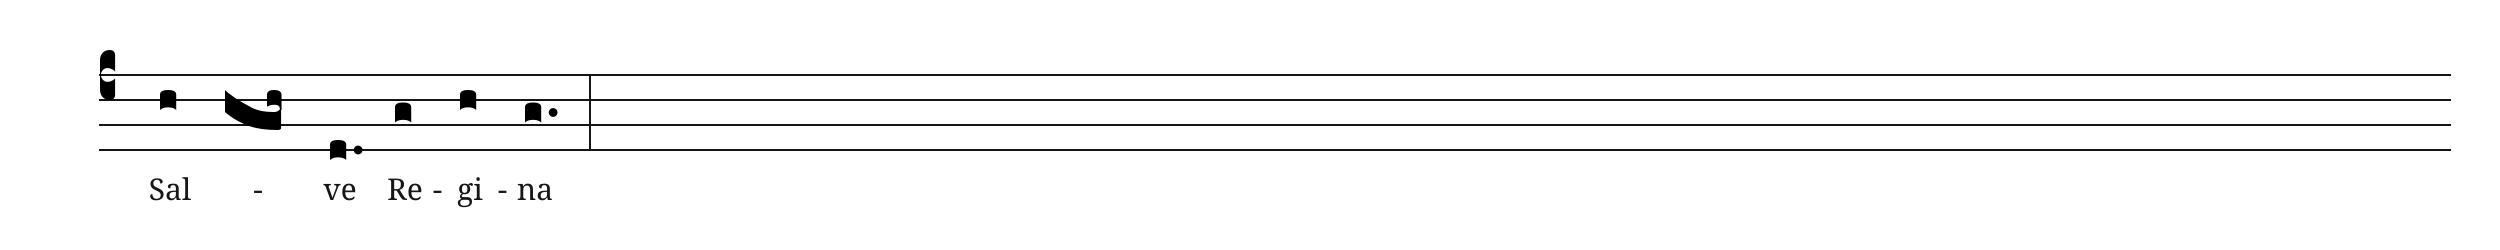
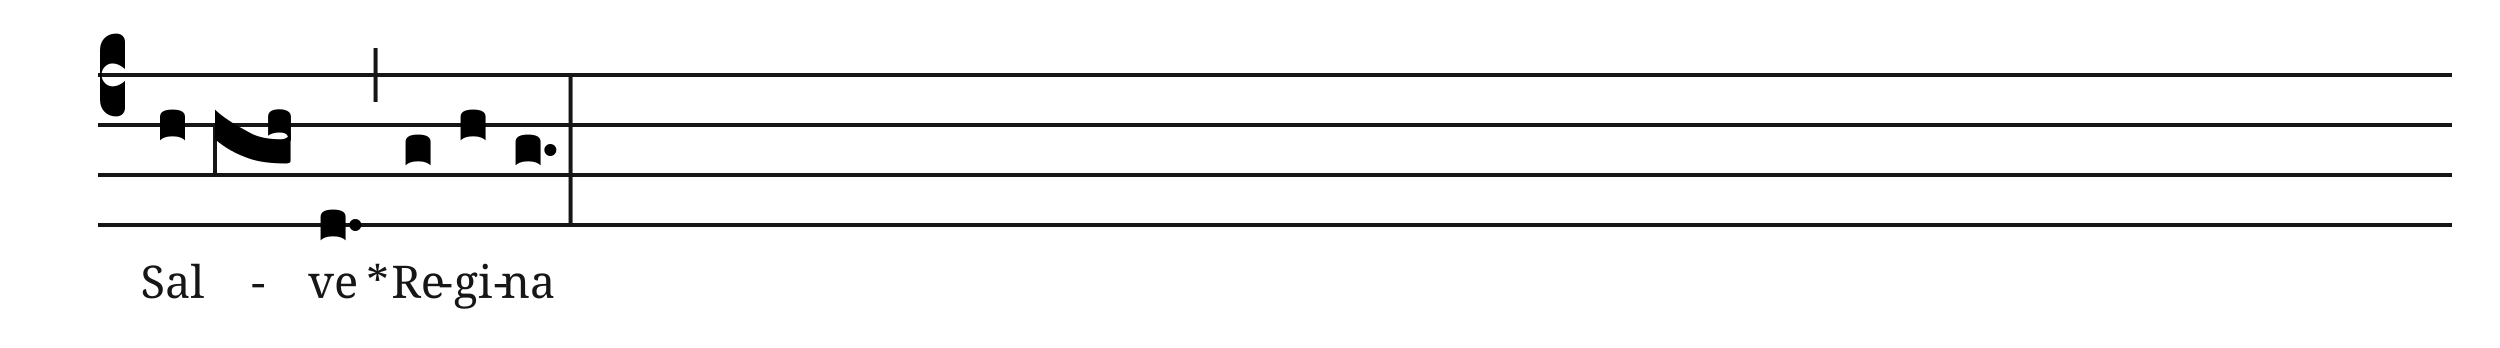
- <svg xmlns="http://www.w3.org/2000/svg" viewBox="0 0 1000 100" width="1000" height="100" data-layout-id="layout_doc_salve_regina_1" data-source-document-id="doc_salve_regina">
+ <svg xmlns="http://www.w3.org/2000/svg" viewBox="0 0 1000 139.172" width="1000" height="139.172" data-layout-id="layout_doc_salve_regina_1" data-source-document-id="doc_salve_regina">
  <defs>
-     <style>.neuma-staff-line{stroke:#161616;stroke-linecap:square}.neuma-glyph{fill:#161616}.neuma-lyric{font-family:serif;font-size:12px;fill:#161616}.neuma-hit-box{fill:transparent;stroke:none;pointer-events:all}</style>
+     <style>.neuma-staff-line{stroke:#161616;stroke-linecap:square}.neuma-glyph{fill:#161616}.neuma-lyric{font-family:serif;font-size:18px;fill:#161616}.neuma-hit-box{fill:transparent;stroke:none;pointer-events:all}</style>
    <symbol id="glyph-none" viewBox="0 0 0 0" preserveAspectRatio="xMinYMid meet">
      <g data-exsurge-glyph="None">
        <g transform="translate(0 0)">
          <path fill="#000" d="" />
        </g>
      </g>
    </symbol>
    <symbol id="glyph-punctum" viewBox="0 0 100 123.438" preserveAspectRatio="xMinYMid meet">
      <g data-exsurge-glyph="PunctumCuadratum">
        <g transform="translate(50 60.906)">
          <path fill="#000" d="M0-60.906c33.333 0 50 9.635 50 28.906v94.53C39.062 51.595 22.396 46.126 0 46.126s-39.063 5.47-50 16.406V-32c0-19.27 16.667-28.906 50-28.906z" />
        </g>
      </g>
    </symbol>
    <symbol id="glyph-quilisma" viewBox="0 0 100 150" preserveAspectRatio="xMinYMid meet">
      <g data-exsurge-glyph="Quilisma">
        <g transform="translate(50 89.282)">
          <path fill="#000" d="M-50 34.938V-51c5.73 20.833 13.02 31.25 21.875 31.25 7.813 0 12.5-15.625 14.063-46.875 3.645 12.5 6.9 21.224 9.765 26.172s6.9 7.422 12.11 7.422c5.208 0 9.374-14.324 12.5-42.97 5.73 22.917 10.677 34.375 14.843 34.375 5.73 0 10.677-15.885 14.844-47.656v100c0 17.707-3.125 26.56-9.375 26.56-4.688 0-9.115-5.988-13.28-17.968-2.085 21.875-8.074 32.813-17.97 32.813-7.813 0-16.146-7.292-25-21.875-4.688 20.312-10.677 30.47-17.97 30.47-5.207 0-9.244-2.605-12.108-7.814C-48.568 47.698-50 41.708-50 34.938z" />
        </g>
      </g>
    </symbol>
    <symbol id="glyph-inclinatum" viewBox="0 0 100 150.78" preserveAspectRatio="xMinYMid meet">
      <g data-exsurge-glyph="PunctumInclinatum">
        <g transform="translate(50 75.78)">
          <path fill="#000" d="M0-75.78L50 0 0 75-50 0 0-75.78z" />
        </g>
      </g>
    </symbol>
    <symbol id="glyph-liquescentAscending" viewBox="0 0 100 152.344" preserveAspectRatio="xMinYMid meet">
      <g data-exsurge-glyph="PunctumCuadratumAscLiquescent">
        <g transform="translate(50 88.344)">
          <path fill="#000" d="M-50 43.688V-61c4.167 7.292 12.76 10.938 25.78 10.938 9.376 0 20.053-1.563 32.032-4.688C31.773-60.48 45.833-71.677 50-88.344v117.97C43.75 42.645 32.812 51.5 17.187 56.186-.52 61.398-15.886 64-28.906 64-42.97 64-50 57.23-50 43.687z" />
        </g>
      </g>
    </symbol>
    <symbol id="glyph-liquescentDescending" viewBox="0 0 100 151.562" preserveAspectRatio="xMinYMid meet">
      <g data-exsurge-glyph="PunctumCuadratumDesLiquescent">
        <g transform="translate(50 75.562)">
          <path fill="#000" d="M-50-56.03c0-13.022 7.03-19.532 21.094-19.532 13.02 0 28.385 2.604 46.093 7.812C32.813-63.583 43.75-54.73 50-41.187V76C45.833 59.854 31.77 48.656 7.812 42.406c-11.98-3.125-22.656-4.687-32.03-4.687-13.022 0-21.615 3.905-25.782 11.718v-105.47z" />
        </g>
      </g>
    </symbol>
    <symbol id="glyph-oriscusAscending" viewBox="0 0 100 147.656" preserveAspectRatio="xMinYMid meet">
      <g data-exsurge-glyph="OriscusAsc">
        <g transform="translate(50 76)">
          <path fill="#000" d="M50 30.25c0 12.5-3.125 21.354-9.375 26.562-3.125 2.605-7.813 3.907-14.063 3.907-3.125 0-5.99-.522-8.593-1.564-2.605-1.04-5.6-2.474-8.986-4.297C5.6 53.035 2.734 51.603.39 50.56c-2.343-1.04-5.338-2.474-8.984-4.296-3.646-1.823-6.77-3.256-9.375-4.297-2.603-1.043-5.468-1.564-8.593-1.564-6.25 0-10.937 1.563-14.062 4.688C-46.875 50.824-50 59.677-50 71.656v-106.25c0-13.02 3.125-21.875 9.375-26.562 3.125-2.604 7.813-3.906 14.063-3.907 3.125 0 5.99.52 8.593 1.563 2.605 1.042 5.73 2.474 9.376 4.297 3.646 1.823 6.51 2.995 8.594 3.516l10.938 5.468c6.25 3.126 11.458 4.69 15.624 4.69 6.25 0 10.938-1.564 14.063-4.69C46.875-55.426 50-64.02 50-76V30.25z" />
        </g>
      </g>
    </symbol>
    <symbol id="glyph-oriscusDescending" viewBox="0 0 100 147.656" preserveAspectRatio="xMinYMid meet">
      <g data-exsurge-glyph="OriscusDes">
        <g transform="translate(50 75.406)">
          <path fill="#000" d="M-50 30.844v-106.25c0 11.458 3.125 20.052 9.375 25.78 3.125 3.126 7.813 4.69 14.063 4.688 4.687 0 13.41-3.255 26.17-9.765 12.762-6.51 21.746-9.766 26.954-9.766 6.25 0 10.938 1.303 14.063 3.907C46.875-55.874 50-47.02 50-34V72.25c0-11.98-3.125-20.833-9.375-26.563C37.5 42.563 32.812 41 26.562 41 21.875 41 13.023 44.385 0 51.156c-4.167 2.604-8.594 4.948-13.28 7.032-4.69 2.083-9.116 3.124-13.283 3.124-6.25 0-10.937-1.302-14.062-3.906C-46.875 52.198-50 43.344-50 30.844z" />
        </g>
      </g>
    </symbol>
    <symbol id="glyph-virgaLong" viewBox="0 0 100 326.562" preserveAspectRatio="xMinYMid meet">
      <g data-exsurge-glyph="VirgaLong">
        <g transform="translate(50 66.906)">
          <path fill="#000" d="M50-38v285.156c0 6.77-2.344 10.937-7.03 12.5-1.564 0-2.605-.78-3.126-2.344-.52-1.562-.782-10.156-.782-25.78V54.186C29.168 45.334 16.146 40.907 0 40.907c-22.917 0-39.583 5.208-50 15.624V-38c0-19.27 16.667-28.906 50-28.906S50-57.27 50-38z" />
        </g>
      </g>
    </symbol>
    <symbol id="glyph-virgaShort" viewBox="0 0 100 253.126" preserveAspectRatio="xMinYMid meet">
      <g data-exsurge-glyph="VirgaShort">
        <g transform="translate(50 66.906)">
          <path fill="#000" d="M50-38v211.72c0 7.29-2.344 11.457-7.03 12.5-1.564 0-2.606-.783-3.126-2.345-.52-1.563-.782-10.156-.782-25.78V54.187C29.167 45.332 16.146 40.906 0 40.906c-22.917 0-39.583 5.21-50 15.625V-38c0-19.27 16.667-28.906 50-28.906S50-57.27 50-38z" />
        </g>
      </g>
    </symbol>
    <symbol id="glyph-apostropha" viewBox="0 0 97.657 151.562" preserveAspectRatio="xMinYMid meet">
      <g data-exsurge-glyph="Apostropha">
        <g transform="translate(48 73.438)">
          <path fill="#000" d="M1.22-73.438c4.165 13.02 12.238 27.084 24.217 42.188L49.657 0 34.812 27.344C18.666 55.47-.084 72.396-21.438 78.124c4.687-3.645 7.03-8.593 7.03-14.843 0-8.853-4.947-20.572-14.843-35.155L-48 0 1.22-73.438z" />
        </g>
      </g>
    </symbol>
    <symbol id="glyph-podatusLower" viewBox="0 0 100 103.124" preserveAspectRatio="xMinYMid meet">
      <g data-exsurge-glyph="PodatusLower">
        <g transform="translate(50 42)">
          <path fill="#000" d="M-4.688-30.28c22.396 0 34.636-.262 36.72-.782 5.728-1.563 8.593-5.21 8.593-10.938H50v97.656c0 2.604-1.302 4.167-3.906 4.688-5.21.52-21.355.78-48.438.78-23.958 0-38.54-.26-43.75-.78-2.604 0-3.906-1.302-3.906-3.906v-82.032c0-3.646 1.302-5.468 3.906-5.468h2.344c2.604.52 15.625.78 39.063.78z" />
        </g>
      </g>
    </symbol>
    <symbol id="glyph-podatusUpper" viewBox="0 0 91.406 125.781" preserveAspectRatio="xMinYMid meet">
      <g data-exsurge-glyph="PodatusUpper">
        <g transform="translate(91.40601 63.781)">
          <path fill="#000" d="M-46.094-63.78c13.542 0 24.61 2.473 33.203 7.42C-4.298-51.41 0-43.99 0-34.093V62h-9.375c0-10.938-2.604-19.14-7.812-24.61-5.21-5.468-14.844-8.203-28.907-8.202-18.23 0-33.333 4.166-45.312 12.5v-75.782c0-19.79 15.104-29.687 45.312-29.687z" />
        </g>
      </g>
    </symbol>
    <symbol id="glyph-porrectus1" viewBox="0 0 302.344 215.627" preserveAspectRatio="xMinYMid meet">
      <g data-exsurge-glyph="Porrectus1">
        <g transform="translate(50 52.75)">
          <path fill="#000" d="M233.594 162.875c-58.855 0-107.032-6.25-144.53-18.75C34.895 125.895-11.46 99.855-50 66V-52.75C-21.354-24.625 26.302 6.885 92.97 41.78 123.697 57.928 163.54 66 212.5 66c21.354 0 34.635-9.896 39.844-29.688V151.94c0 7.29-6.25 10.937-18.75 10.937z" />
        </g>
      </g>
    </symbol>
    <symbol id="glyph-porrectus2" viewBox="0 0 377.343 328.126" preserveAspectRatio="xMinYMid meet">
      <g data-exsurge-glyph="Porrectus2">
        <g transform="translate(50 68.75)">
          <path fill="#000" d="M309.375 259.375c-50.52 0-110.938-22.396-181.25-67.188C48.437 141.667-10.938 94.272-50 50V-68.75C0-3.125 60.417 52.083 131.25 96.875c58.333 36.98 110.677 58.854 157.03 65.625h7.033c16.145 0 26.822-9.896 32.03-29.688v114.844c0 7.812-5.99 11.72-17.968 11.72z" />
        </g>
      </g>
    </symbol>
    <symbol id="glyph-porrectus3" viewBox="0 0 377.344 427.345" preserveAspectRatio="xMinYMid meet">
      <g data-exsurge-glyph="Porrectus3">
        <g transform="translate(50 70)">
          <path fill="#000" d="M309.375 355.78c-48.96-16.666-109.115-55.468-180.47-116.405C79.428 198.23 19.793 134.687-50 48.75V-70C20 40 94.104 103.79 135.25 148.063 190 200 230 230 288.28 258.906c4.168 2.083 8.334 3.125 12.5 3.125 12.5 0 21.355-10.937 26.564-32.81v114.06c0 9.376-3.386 14.063-10.156 14.064-2.084 0-4.688-.522-7.813-1.563z" />
        </g>
      </g>
    </symbol>
    <symbol id="glyph-porrectus4" viewBox="0 0 420 525.78" preserveAspectRatio="xMinYMid meet">
      <g data-exsurge-glyph="Porrectus4">
        <g transform="translate(50 70)">
          <path fill="#000" d="M350 453.438c-52.754-22.397-120-77.345-201.74-164.844C90.87 227.656 24.784 147.708-50 48.75V-70C-8.84-1.25 58.406 86.51 151.74 193.28c60.868 69.793 119.13 124.22 174.782 163.282 5.797 3.646 11.014 5.47 15.652 5.47 12.173 0 21.45-11.72 27.826-35.157V441.72c0 9.373-3.19 14.06-9.565 14.06-2.9 0-6.377-.78-10.435-2.342z" />
        </g>
      </g>
    </symbol>
    <symbol id="glyph-mora" viewBox="0 0 48 48" preserveAspectRatio="xMinYMid meet">
      <g data-exsurge-glyph="Mora">
        <g transform="translate(-24 24)">
          <path fill="#000" d="M47.478-24c6.957 0 12.793 2.288 17.49 6.883C69.662-12.52 72-6.904 72-.267c0 6.64-2.337 12.352-7.033 17.118C60.27 21.618 54.435 24 47.477 24c-6.26 0-11.748-2.383-16.444-7.15C26.337 12.086 24 6.374 24-.265c0-6.638 2.337-12.255 7.033-16.85C35.73-21.713 41.217-24 47.478-24z" />
        </g>
      </g>
    </symbol>
    <symbol id="glyph-verticalEpisemaAbove" viewBox="0 0 16 80" preserveAspectRatio="xMinYMid meet">
      <g data-exsurge-glyph="VerticalEpisemaAbove">
        <g transform="translate(8 80)">
          <path fill="#000" d="M-8-80H8L4 0h-8l-4-80z" />
        </g>
      </g>
    </symbol>
    <symbol id="glyph-verticalEpisemaBelow" viewBox="0 0 16 80" preserveAspectRatio="xMinYMid meet">
      <g data-exsurge-glyph="VerticalEpisemaBelow">
        <g transform="translate(8 0)">
          <path fill="#000" d="M-8 80H8L4 0h-8l-4 80z" />
        </g>
      </g>
    </symbol>
    <symbol id="glyph-flat" viewBox="0 0 97.917 267.969" preserveAspectRatio="xMinYMid meet">
      <g data-exsurge-glyph="Flat">
        <g transform="translate(1.042 204.406)">
          <path fill="#000" d="M7.813-204.406c4.166 0 6.25 5.208 6.25 15.625L12.5-10.657C33.854 13.302 54.167 25.28 73.438 25.28c9.374 0 14.062-4.686 14.062-14.06 0-6.25-1.042-11.72-3.125-16.407-2.083-4.688-7.03-9.766-14.844-15.235-7.81-5.47-13.02-8.984-15.624-10.547L27.344-45.81V-80.97c17.187 0 33.073 4.82 47.656 14.454C89.583-56.88 96.875-47.376 96.875-38c0 67.708-.26 101.562-.78 101.563-38.543 0-69.532-12.24-92.97-36.72C0-52.322-1.042-123.936 0-188c0-10.937 2.604-16.406 7.813-16.406z" />
        </g>
      </g>
    </symbol>
    <symbol id="glyph-natural" viewBox="0 0 70.311 330.469" preserveAspectRatio="xMinYMid meet">
      <g data-exsurge-glyph="Natural">
        <g transform="translate(0.3120003 166.563)">
          <path fill="#000" d="M7.906-166.563c-2.864 0-5.614.52-8.218 1.563v13.28l.78 56.25.782 78.907v85.157c.52 3.646 2.604 5.73 6.25 6.25l23.438-3.906 23.437-3.907v29.69c0 42.186-.26 63.54-.78 64.06l6.25 2.345c1.04.52 2.082.78 3.124.78 2.603 0 4.947-1.3 7.03-3.905L67.656-71.25c-.52-2.604-2.083-3.906-4.687-3.906-7.814 0-17.19 1.04-28.126 3.125l-19.53 3.124.78-38.28V-165c-2.604-1.042-5.323-1.562-8.188-1.563zM55.938-40v71.875l-41.407 7.03c0-48.436.262-72.655.783-72.655L55.938-40z" />
        </g>
      </g>
    </symbol>
    <symbol id="glyph-custosLong" viewBox="0 0 46.353 339.582" preserveAspectRatio="xMinYMid meet">
      <g data-exsurge-glyph="CustodLong">
        <g transform="translate(0 270.082)">
          <path fill="#000" d="M39.063-269.562c5.73-.52 7.29 6.25 4.687 20.312V69.5c-13.542-2.083-24.22-5.47-32.03-10.156C3.905 54.134 0 47.624 0 39.812V-68c5.73 5.208 10.677 8.594 14.844 10.156 5.73 1.563 12.24 2.344 19.53 2.344v-196.875c0-11.458 1.563-17.187 4.688-17.187z" />
        </g>
      </g>
    </symbol>
    <symbol id="glyph-custosShort" viewBox="0 0 43.75 270.052" preserveAspectRatio="xMinYMid meet">
      <g data-exsurge-glyph="CustodShort">
        <g transform="translate(0 200.365)">
          <path fill="#000" d="M34.375-188.125c0-8.333 1.563-12.24 4.688-11.72 3.125.522 4.687 7.033 4.687 19.532v250c-13.542-2.083-24.22-5.468-32.03-10.156C3.905 54.324 0 47.813 0 40V-67.813c5.73 5.21 10.677 8.594 14.844 10.157 5.73 1.562 12.24 2.344 19.53 2.343v-132.812z" />
        </g>
      </g>
    </symbol>
    <symbol id="glyph-custosDescLong" viewBox="0 0 46.353 339.582" preserveAspectRatio="xMinYMid meet">
      <g data-exsurge-glyph="CustodDescLong">
        <g transform="translate(0 65.59)">
          <path fill="#000" d="M39.063 273.472c5.73.52 7.29-6.25 4.687-20.312V-65.59c-13.542 2.083-24.22 5.468-32.03 10.156C3.905-50.226 0-43.714 0-35.904V71.91c5.73-5.21 10.677-8.594 14.844-10.157 5.73-1.562 12.24-2.343 19.53-2.343v196.875c0 11.458 1.563 17.187 4.688 17.187" />
        </g>
      </g>
    </symbol>
    <symbol id="glyph-custosDescShort" viewBox="0 0 43.75 270.053" preserveAspectRatio="xMinYMid meet">
      <g data-exsurge-glyph="CustodDescShort">
        <g transform="translate(0 65.89)">
          <path fill="#000" d="M34.375 191.923c0 8.333 1.563 12.24 4.688 11.72 3.125-.522 4.687-7.033 4.687-19.533v-250c-13.542 2.084-24.22 5.47-32.03 10.157C3.905-50.525 0-44.015 0-36.203V71.61c5.73-5.208 10.677-8.593 14.844-10.156 5.73-1.562 12.24-2.344 19.53-2.344v132.813z" />
        </g>
      </g>
    </symbol>
    <symbol id="glyph-clefC" viewBox="0 0 100 331.251" preserveAspectRatio="xMinYMid meet">
      <g data-exsurge-glyph="DoClef">
        <g transform="translate(0 164.876)">
          <path fill="#000" d="M0 98.406V-97.688C0-118 5.99-134.275 17.97-146.516c11.978-12.24 27.603-18.36 46.874-18.36 10.937 0 19.53 3.126 25.78 9.376s9.376 14.583 9.376 25v107.813l-6.25-5.47c-4.167-3.645-10.287-7.42-18.36-11.327-8.072-3.907-16.796-5.86-26.17-5.86-11.46 0-21.486 4.427-30.08 13.282-8.593 8.854-12.89 19.53-12.89 32.03s4.297 23.308 12.89 32.423c8.594 9.115 18.62 13.672 30.08 13.672 9.374 0 18.098-1.822 26.17-5.468 8.073-3.646 14.193-7.292 18.36-10.938l6.25-6.25V132c0 9.896-3.125 18.1-9.375 24.61-6.25 6.51-14.844 9.765-25.78 9.765-19.272 0-34.897-6.25-46.876-18.75C5.99 135.125 0 118.72 0 98.405z" />
        </g>
      </g>
    </symbol>
    <symbol id="glyph-clefF" viewBox="0 0 193.752 333.595" preserveAspectRatio="xMinYMid meet">
      <g data-exsurge-glyph="FaClef">
        <g transform="translate(0.001003265 157.001)">
          <path fill="#000" d="M85.156-32v193.75c0 9.375-1.562 14.323-4.687 14.844-1.564 0-2.605-.52-3.126-1.563-.52-1.04-.782-2.603-.78-4.686V56.28c-8.335-8.332-19.793-12.5-34.376-12.5-17.71 0-31.77 3.907-42.188 11.72V-32c0-18.23 14.193-27.344 42.578-27.344 28.385 0 42.578 9.115 42.578 27.344zM98.438 93V-92.156c0-19.27 5.73-34.896 17.187-46.875 11.458-11.98 26.562-17.97 45.313-17.97 10.937 0 19.14 2.865 24.61 8.594 5.467 5.73 8.202 13.542 8.202 23.437v103.126l-5.47-4.687c-3.645-3.647-9.374-7.293-17.186-10.94-7.813-3.645-15.886-5.467-24.22-5.468-11.978 0-22.004 4.167-30.077 12.5-8.073 8.334-12.11 18.36-12.11 30.08 0 11.717 4.037 22.004 12.11 30.858s18.1 13.28 30.078 13.28c8.333 0 16.406-1.822 24.22-5.468 7.81-3.645 13.54-7.03 17.186-10.156l5.47-5.468V125.81c0 9.896-2.865 17.84-8.594 23.83-5.73 5.988-13.802 8.983-24.22 8.983-18.75 0-33.853-6.12-45.31-18.36-11.46-12.24-17.19-27.994-17.19-47.265z" />
        </g>
      </g>
    </symbol>
-     <symbol id="glyph-barQuarter" viewBox="0 0 0.8 15">
-       <line x1="0.4" y1="0" x2="0.4" y2="15" stroke="currentColor" stroke-width="0.8" stroke-linecap="square" />
-     </symbol>
-     <symbol id="glyph-barHalf" viewBox="0 0 0.8 20">
-       <line x1="0.4" y1="0" x2="0.4" y2="20" stroke="currentColor" stroke-width="0.8" stroke-linecap="square" />
-     </symbol>
-     <symbol id="glyph-barFull" viewBox="0 0 0.8 30">
-       <line x1="0.4" y1="0" x2="0.4" y2="30" stroke="currentColor" stroke-width="0.8" stroke-linecap="square" />
-     </symbol>
-     <symbol id="glyph-barDouble" viewBox="0 0 3.5 30">
-       <line x1="0" y1="0" x2="0" y2="30" stroke="currentColor" stroke-width="3.5" stroke-linecap="square" />
-       <line x1="10.5" y1="0" x2="10.5" y2="30" stroke="currentColor" stroke-width="3.5" stroke-linecap="square" />
-     </symbol>
-     <symbol id="glyph-barFinal" viewBox="0 0 3.5 30">
-       <line x1="0" y1="0" x2="0" y2="30" stroke="currentColor" stroke-width="3.5" stroke-linecap="square" />
-       <line x1="10.5" y1="0" x2="10.5" y2="30" stroke="currentColor" stroke-width="3.5" stroke-linecap="square" />
+     <symbol id="glyph-barQuarter" viewBox="0 0 1.6 20">
+       <line x1="0.8" y1="0" x2="0.8" y2="20" stroke="currentColor" stroke-width="1.6" stroke-linecap="square" />
+     </symbol>
+     <symbol id="glyph-barHalf" viewBox="0 0 1.6 40">
+       <line x1="0.8" y1="0" x2="0.8" y2="40" stroke="currentColor" stroke-width="1.6" stroke-linecap="square" />
+     </symbol>
+     <symbol id="glyph-barFull" viewBox="0 0 1.6 60">
+       <line x1="0.8" y1="0" x2="0.8" y2="60" stroke="currentColor" stroke-width="1.6" stroke-linecap="square" />
+     </symbol>
+     <symbol id="glyph-barDouble" viewBox="0 0 10 60">
+       <line x1="0" y1="0" x2="0" y2="60" stroke="currentColor" stroke-width="10" stroke-linecap="square" />
+       <line x1="30" y1="0" x2="30" y2="60" stroke="currentColor" stroke-width="10" stroke-linecap="square" />
+     </symbol>
+     <symbol id="glyph-barFinal" viewBox="0 0 10 60">
+       <line x1="0" y1="0" x2="0" y2="60" stroke="currentColor" stroke-width="10" stroke-linecap="square" />
+       <line x1="30" y1="0" x2="30" y2="60" stroke="currentColor" stroke-width="10" stroke-linecap="square" />
    </symbol>
  </defs>
  <g id="sys_1" class="neuma-system">
    <g id="lst_staff_main" class="neuma-staff" data-semantic-id="staff_main">
-       <line id="lst_staff_main_line_1" class="neuma-staff-line" data-semantic-id="staff_main" x1="40" y1="30" x2="980" y2="30" stroke-width="0.8" />
-       <line id="lst_staff_main_line_2" class="neuma-staff-line" data-semantic-id="staff_main" x1="40" y1="40" x2="980" y2="40" stroke-width="0.8" />
-       <line id="lst_staff_main_line_3" class="neuma-staff-line" data-semantic-id="staff_main" x1="40" y1="50" x2="980" y2="50" stroke-width="0.8" />
-       <line id="lst_staff_main_line_4" class="neuma-staff-line" data-semantic-id="staff_main" x1="40" y1="60" x2="980" y2="60" stroke-width="0.8" />
-     </g>
-     <use id="lg_staff_main_clef" class="neuma-glyph clef clef-c" data-semantic-id="staff_main" href="#glyph-clefC" x="40" y="20" width="13" height="20" />
-     <rect id="lg_staff_main_clef_hit" class="neuma-hit-box" data-semantic-id="staff_main" x="38.5" y="18.5" width="16" height="23" />
-     <line id="lg_evt_final_bar_bar" class="neuma-barline barline barline-full" data-semantic-id="evt_final_bar" x1="236" y1="30" x2="236" y2="60" stroke="#161616" stroke-width="0.8" stroke-linecap="square" />
-     <rect id="lg_evt_final_bar_bar_hit" class="neuma-hit-box" data-semantic-id="evt_final_bar" x="234.5" y="28.5" width="3.8" height="33" />
+       <line id="lst_staff_main_line_1" class="neuma-staff-line" data-semantic-id="staff_main" x1="40" y1="30" x2="980" y2="30" stroke-width="1.6" />
+       <line id="lst_staff_main_line_2" class="neuma-staff-line" data-semantic-id="staff_main" x1="40" y1="50" x2="980" y2="50" stroke-width="1.6" />
+       <line id="lst_staff_main_line_3" class="neuma-staff-line" data-semantic-id="staff_main" x1="40" y1="70" x2="980" y2="70" stroke-width="1.6" />
+       <line id="lst_staff_main_line_4" class="neuma-staff-line" data-semantic-id="staff_main" x1="40" y1="90" x2="980" y2="90" stroke-width="1.6" />
+     </g>
+     <use id="lg_staff_main_clef" class="neuma-glyph clef clef-c" data-semantic-id="staff_main" href="#glyph-clefC" x="40" y="13.437" width="10" height="33.125" />
+     <rect id="lg_staff_main_clef_hit" class="neuma-hit-box" data-semantic-id="staff_main" x="38.5" y="11.937" width="13" height="36.125" />
+     <line id="lg_evt_lu_bar_bar" class="neuma-barline barline barline-quarter" data-semantic-id="evt_lu_bar" x1="150.234" y1="20" x2="150.234" y2="40" stroke="#161616" stroke-width="1.6" stroke-linecap="square" />
+     <rect id="lg_evt_lu_bar_bar_hit" class="neuma-hit-box" data-semantic-id="evt_lu_bar" x="148.734" y="18.5" width="4.6" height="23" />
+     <line id="lg_evt_final_bar_bar" class="neuma-barline barline barline-full" data-semantic-id="evt_final_bar" x1="228.234" y1="30" x2="228.234" y2="90" stroke="#161616" stroke-width="1.6" stroke-linecap="square" />
+     <rect id="lg_evt_final_bar_bar_hit" class="neuma-hit-box" data-semantic-id="evt_final_bar" x="226.734" y="28.5" width="4.6" height="63" />
    <g id="ln_ng_1" class="neuma-neume" data-semantic-id="ng_1">
-       <use id="lg_note_1" class="neuma-glyph note note-punctum" data-semantic-id="note_1" href="#glyph-punctum" x="64" y="36" width="8" height="8" />
-       <rect id="lg_note_1_hit" class="neuma-hit-box" data-semantic-id="note_1" x="62.5" y="34.5" width="11" height="11" />
-       <rect id="ln_ng_1_hit" class="neuma-hit-box" data-semantic-id="ng_1" x="62.5" y="34.5" width="11" height="11" />
+       <use id="lg_note_1" class="neuma-glyph note note-punctum" data-semantic-id="note_1" href="#glyph-punctum" x="64" y="43.828" width="10" height="12.344" />
+       <rect id="lg_note_1_hit" class="neuma-hit-box" data-semantic-id="note_1" x="62.5" y="42.328" width="13" height="15.344" />
+       <rect id="ln_ng_1_hit" class="neuma-hit-box" data-semantic-id="ng_1" x="62.5" y="42.328" width="13" height="15.344" />
    </g>
    <g id="ln_ng_2" class="neuma-neume" data-semantic-id="ng_2">
-       <use id="lg_note_sal_porrectus_porrectus1" class="neuma-glyph note note-porrectus-swash note-porrectus1" data-semantic-id="note_sal_porrectus" href="#glyph-porrectus1" x="90" y="36" width="24" height="16" />
-       <rect id="lg_note_sal_porrectus_porrectus1_hit" class="neuma-hit-box" data-semantic-id="note_sal_porrectus" x="88.5" y="34.5" width="27" height="19" />
-       <use id="lg_note_sal_porrectus_3" class="neuma-glyph note note-porrectus-ending note-punctum" data-semantic-id="note_sal_porrectus_3" href="#glyph-podatusUpper" x="106.8" y="36" width="8" height="8" />
-       <rect id="lg_note_sal_porrectus_3_hit" class="neuma-hit-box" data-semantic-id="note_sal_porrectus_3" x="105.3" y="34.5" width="11" height="11" />
-       <use id="lg_note_sal_porrectus_2_hidden" class="neuma-glyph note note-hidden" data-semantic-id="note_sal_porrectus_2" href="#glyph-none" x="114" y="45" width="0" height="0" />
-       <rect id="ln_ng_2_hit" class="neuma-hit-box" data-semantic-id="ng_2" x="88.5" y="34.5" width="27.8" height="19" />
+       <line id="lg_note_sal_porrectus_2_note_sal_porrectus_start_connector" class="neuma-neume-line neume-line porrectus-start-line" data-semantic-id="ng_2" x1="86" y1="50" x2="86" y2="69.875" stroke="#161616" stroke-width="1.6" stroke-linecap="square" />
+       <rect id="lg_note_sal_porrectus_2_note_sal_porrectus_start_connector_hit" class="neuma-hit-box" data-semantic-id="ng_2" x="84.5" y="48.5" width="4.6" height="22.875" />
+       <use id="lg_note_sal_porrectus_porrectus1" class="neuma-glyph note note-porrectus-swash note-porrectus1" data-semantic-id="note_sal_porrectus" href="#glyph-porrectus1" x="86" y="43.828" width="30.234" height="21.563" />
+       <rect id="lg_note_sal_porrectus_porrectus1_hit" class="neuma-hit-box" data-semantic-id="note_sal_porrectus" x="84.5" y="42.328" width="33.234" height="24.563" />
+       <use id="lg_note_sal_porrectus_3" class="neuma-glyph note note-porrectus-ending note-punctum" data-semantic-id="note_sal_porrectus_3" href="#glyph-podatusUpper" x="107.234" y="43.711" width="9.141" height="12.578" />
+       <rect id="lg_note_sal_porrectus_3_hit" class="neuma-hit-box" data-semantic-id="note_sal_porrectus_3" x="105.734" y="42.211" width="12.141" height="15.578" />
+       <use id="lg_note_sal_porrectus_2_hidden" class="neuma-glyph note note-hidden" data-semantic-id="note_sal_porrectus_2" href="#glyph-none" x="116.234" y="60" width="0" height="0" />
+       <rect id="ln_ng_2_hit" class="neuma-hit-box" data-semantic-id="ng_2" x="84.5" y="42.211" width="33.375" height="29.164" />
    </g>
    <g id="ln_ng_3" class="neuma-neume" data-semantic-id="ng_3">
-       <use id="lg_note_5" class="neuma-glyph note note-punctum" data-semantic-id="note_5" href="#glyph-punctum" x="132" y="56" width="8" height="8" />
-       <rect id="lg_note_5_hit" class="neuma-hit-box" data-semantic-id="note_5" x="130.5" y="54.5" width="11" height="11" />
-       <use id="lg_note_5_mora" class="neuma-glyph mora" data-semantic-id="note_5" href="#glyph-mora" x="141.5" y="58.25" width="3.5" height="3.5" />
-       <rect id="lg_note_5_mora_hit" class="neuma-hit-box" data-semantic-id="note_5" x="140" y="56.75" width="6.5" height="6.5" />
-       <rect id="ln_ng_3_hit" class="neuma-hit-box" data-semantic-id="ng_3" x="130.5" y="54.5" width="16" height="11" />
+       <use id="lg_note_5" class="neuma-glyph note note-punctum" data-semantic-id="note_5" href="#glyph-punctum" x="128.234" y="83.828" width="10" height="12.344" />
+       <rect id="lg_note_5_hit" class="neuma-hit-box" data-semantic-id="note_5" x="126.734" y="82.328" width="13" height="15.344" />
+       <use id="lg_note_5_mora" class="neuma-glyph mora" data-semantic-id="note_5" href="#glyph-mora" x="139.734" y="87.6" width="4.8" height="4.8" />
+       <rect id="lg_note_5_mora_hit" class="neuma-hit-box" data-semantic-id="note_5" x="138.234" y="86.1" width="7.8" height="7.8" />
+       <rect id="ln_ng_3_hit" class="neuma-hit-box" data-semantic-id="ng_3" x="126.734" y="82.328" width="19.3" height="15.344" />
    </g>
    <g id="ln_ng_4" class="neuma-neume" data-semantic-id="ng_4">
-       <use id="lg_note_6" class="neuma-glyph note note-punctum" data-semantic-id="note_6" href="#glyph-punctum" x="158" y="41" width="8" height="8" />
-       <rect id="lg_note_6_hit" class="neuma-hit-box" data-semantic-id="note_6" x="156.5" y="39.5" width="11" height="11" />
-       <rect id="ln_ng_4_hit" class="neuma-hit-box" data-semantic-id="ng_4" x="156.5" y="39.5" width="11" height="11" />
+       <use id="lg_note_6" class="neuma-glyph note note-punctum" data-semantic-id="note_6" href="#glyph-punctum" x="162.234" y="53.828" width="10" height="12.344" />
+       <rect id="lg_note_6_hit" class="neuma-hit-box" data-semantic-id="note_6" x="160.734" y="52.328" width="13" height="15.344" />
+       <rect id="ln_ng_4_hit" class="neuma-hit-box" data-semantic-id="ng_4" x="160.734" y="52.328" width="13" height="15.344" />
    </g>
    <g id="ln_ng_5" class="neuma-neume" data-semantic-id="ng_5">
-       <use id="lg_note_7" class="neuma-glyph note note-punctum" data-semantic-id="note_7" href="#glyph-punctum" x="184" y="36" width="8" height="8" />
-       <rect id="lg_note_7_hit" class="neuma-hit-box" data-semantic-id="note_7" x="182.5" y="34.5" width="11" height="11" />
-       <rect id="ln_ng_5_hit" class="neuma-hit-box" data-semantic-id="ng_5" x="182.5" y="34.5" width="11" height="11" />
+       <use id="lg_note_7" class="neuma-glyph note note-punctum" data-semantic-id="note_7" href="#glyph-punctum" x="184.234" y="43.828" width="10" height="12.344" />
+       <rect id="lg_note_7_hit" class="neuma-hit-box" data-semantic-id="note_7" x="182.734" y="42.328" width="13" height="15.344" />
+       <rect id="ln_ng_5_hit" class="neuma-hit-box" data-semantic-id="ng_5" x="182.734" y="42.328" width="13" height="15.344" />
    </g>
    <g id="ln_ng_6" class="neuma-neume" data-semantic-id="ng_6">
-       <use id="lg_note_8" class="neuma-glyph note note-punctum" data-semantic-id="note_8" href="#glyph-punctum" x="210" y="41" width="8" height="8" />
-       <rect id="lg_note_8_hit" class="neuma-hit-box" data-semantic-id="note_8" x="208.5" y="39.5" width="11" height="11" />
-       <use id="lg_note_8_mora" class="neuma-glyph mora" data-semantic-id="note_8" href="#glyph-mora" x="219.5" y="43.25" width="3.5" height="3.5" />
-       <rect id="lg_note_8_mora_hit" class="neuma-hit-box" data-semantic-id="note_8" x="218" y="41.75" width="6.5" height="6.5" />
-       <rect id="ln_ng_6_hit" class="neuma-hit-box" data-semantic-id="ng_6" x="208.5" y="39.5" width="16" height="11" />
+       <use id="lg_note_8" class="neuma-glyph note note-punctum" data-semantic-id="note_8" href="#glyph-punctum" x="206.234" y="53.828" width="10" height="12.344" />
+       <rect id="lg_note_8_hit" class="neuma-hit-box" data-semantic-id="note_8" x="204.734" y="52.328" width="13" height="15.344" />
+       <use id="lg_note_8_mora" class="neuma-glyph mora" data-semantic-id="note_8" href="#glyph-mora" x="217.734" y="57.6" width="4.8" height="4.8" />
+       <rect id="lg_note_8_mora_hit" class="neuma-hit-box" data-semantic-id="note_8" x="216.234" y="56.1" width="7.8" height="7.8" />
+       <rect id="ln_ng_6_hit" class="neuma-hit-box" data-semantic-id="ng_6" x="204.734" y="52.328" width="19.3" height="15.344" />
    </g>
    <g id="ls_span_1" class="neuma-syllable" data-semantic-id="span_1">
-       <rect id="ls_span_1_hit" class="neuma-hit-box" data-semantic-id="span_1" x="60.8" y="70" width="14.4" height="10" />
+       <rect id="ls_span_1_hit" class="neuma-hit-box" data-semantic-id="span_1" x="56.04" y="101.172" width="25.92" height="18" />
    </g>
    <g id="ls_span_2" class="neuma-syllable" data-semantic-id="span_2">
-       <rect id="ls_span_2_hit" class="neuma-hit-box" data-semantic-id="span_2" x="131.2" y="70" width="9.6" height="10" />
+       <rect id="ls_span_2_hit" class="neuma-hit-box" data-semantic-id="span_2" x="124.594" y="101.172" width="17.28" height="18" />
    </g>
    <g id="ls_span_3" class="neuma-syllable" data-semantic-id="span_3">
-       <rect id="ls_span_3_hit" class="neuma-hit-box" data-semantic-id="span_3" x="157.2" y="70" width="9.6" height="10" />
+       <rect id="ls_span_3_hit" class="neuma-hit-box" data-semantic-id="span_3" x="143.834" y="101.172" width="14.4" height="18" />
    </g>
    <g id="ls_span_4" class="neuma-syllable" data-semantic-id="span_4">
-       <rect id="ls_span_4_hit" class="neuma-hit-box" data-semantic-id="span_4" x="183.2" y="70" width="9.6" height="10" />
+       <rect id="ls_span_4_hit" class="neuma-hit-box" data-semantic-id="span_4" x="158.594" y="101.172" width="17.28" height="18" />
    </g>
    <g id="ls_span_5" class="neuma-syllable" data-semantic-id="span_5">
-       <rect id="ls_span_5_hit" class="neuma-hit-box" data-semantic-id="span_5" x="209.2" y="70" width="9.6" height="10" />
-     </g>
-     <text id="txt_hyphen_span_1_span_2" class="neuma-lyric lyric lyric-hyphen" x="103.2" y="80" text-anchor="middle">-</text>
-     <text id="txt_hyphen_span_3_span_4" class="neuma-lyric lyric lyric-hyphen" x="175" y="80" text-anchor="middle">-</text>
-     <text id="txt_hyphen_span_4_span_5" class="neuma-lyric lyric lyric-hyphen" x="201" y="80" text-anchor="middle">-</text>
-     <text id="txt_span_1" class="neuma-lyric lyric" data-semantic-id="span_1" x="68" y="80" text-anchor="middle">Sal</text>
-     <text id="txt_span_2" class="neuma-lyric lyric" data-semantic-id="span_2" x="136" y="80" text-anchor="middle">ve</text>
-     <text id="txt_span_3" class="neuma-lyric lyric" data-semantic-id="span_3" x="162" y="80" text-anchor="middle">Re</text>
-     <text id="txt_span_4" class="neuma-lyric lyric" data-semantic-id="span_4" x="188" y="80" text-anchor="middle">gi</text>
-     <text id="txt_span_5" class="neuma-lyric lyric" data-semantic-id="span_5" x="214" y="80" text-anchor="middle">na</text>
+       <rect id="ls_span_5_hit" class="neuma-hit-box" data-semantic-id="span_5" x="180.594" y="101.172" width="17.28" height="18" />
+     </g>
+     <g id="ls_span_6" class="neuma-syllable" data-semantic-id="span_6">
+       <rect id="ls_span_6_hit" class="neuma-hit-box" data-semantic-id="span_6" x="202.594" y="101.172" width="17.28" height="18" />
+     </g>
+     <text id="txt_hyphen_span_1_span_2" class="neuma-lyric lyric lyric-hyphen" x="103.277" y="119.172" text-anchor="middle">-</text>
+     <text id="txt_hyphen_span_4_span_5" class="neuma-lyric lyric lyric-hyphen" x="178.234" y="119.172" text-anchor="middle">-</text>
+     <text id="txt_hyphen_span_5_span_6" class="neuma-lyric lyric lyric-hyphen" x="200.234" y="119.172" text-anchor="middle">-</text>
+     <text id="txt_span_1" class="neuma-lyric lyric" data-semantic-id="span_1" x="69" y="119.172" text-anchor="middle">Sal</text>
+     <text id="txt_span_2" class="neuma-lyric lyric" data-semantic-id="span_2" x="133.234" y="119.172" text-anchor="middle">ve</text>
+     <text id="txt_span_3" class="neuma-lyric lyric" data-semantic-id="span_3" x="151.034" y="119.172" text-anchor="middle">*</text>
+     <text id="txt_span_4" class="neuma-lyric lyric" data-semantic-id="span_4" x="167.234" y="119.172" text-anchor="middle">Re</text>
+     <text id="txt_span_5" class="neuma-lyric lyric" data-semantic-id="span_5" x="189.234" y="119.172" text-anchor="middle">gi</text>
+     <text id="txt_span_6" class="neuma-lyric lyric" data-semantic-id="span_6" x="211.234" y="119.172" text-anchor="middle">na</text>
  </g>
</svg>
